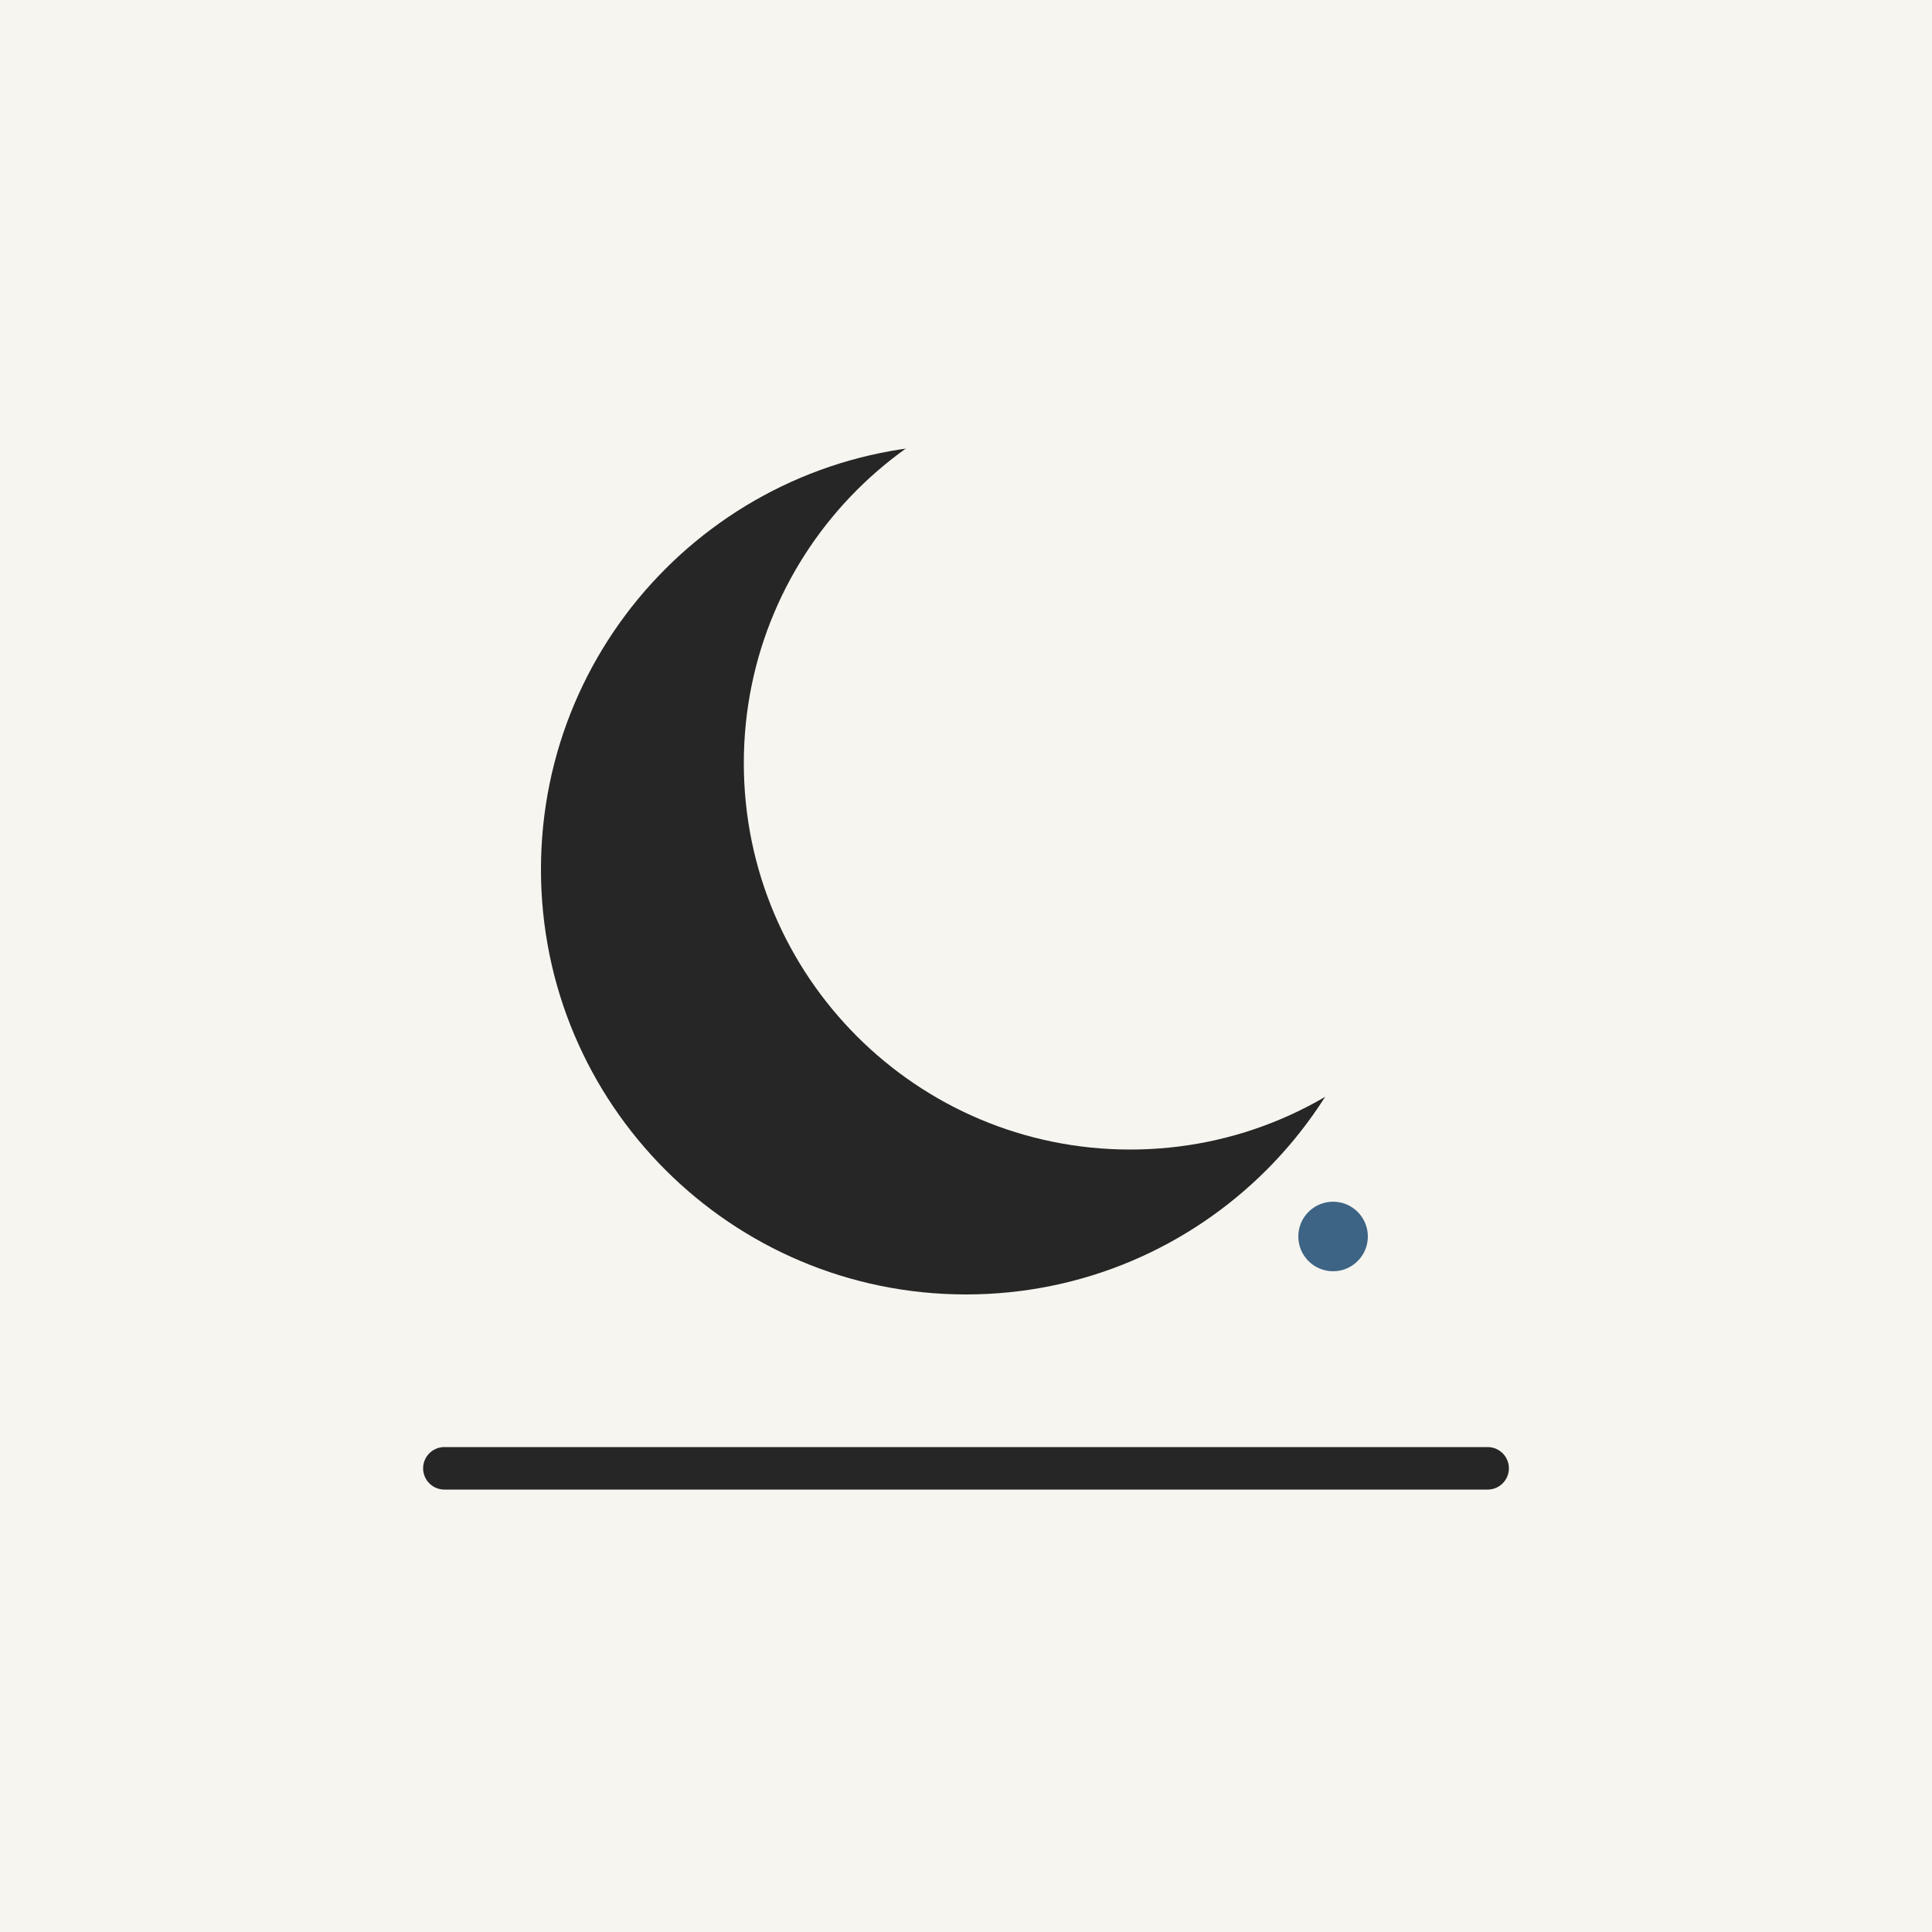
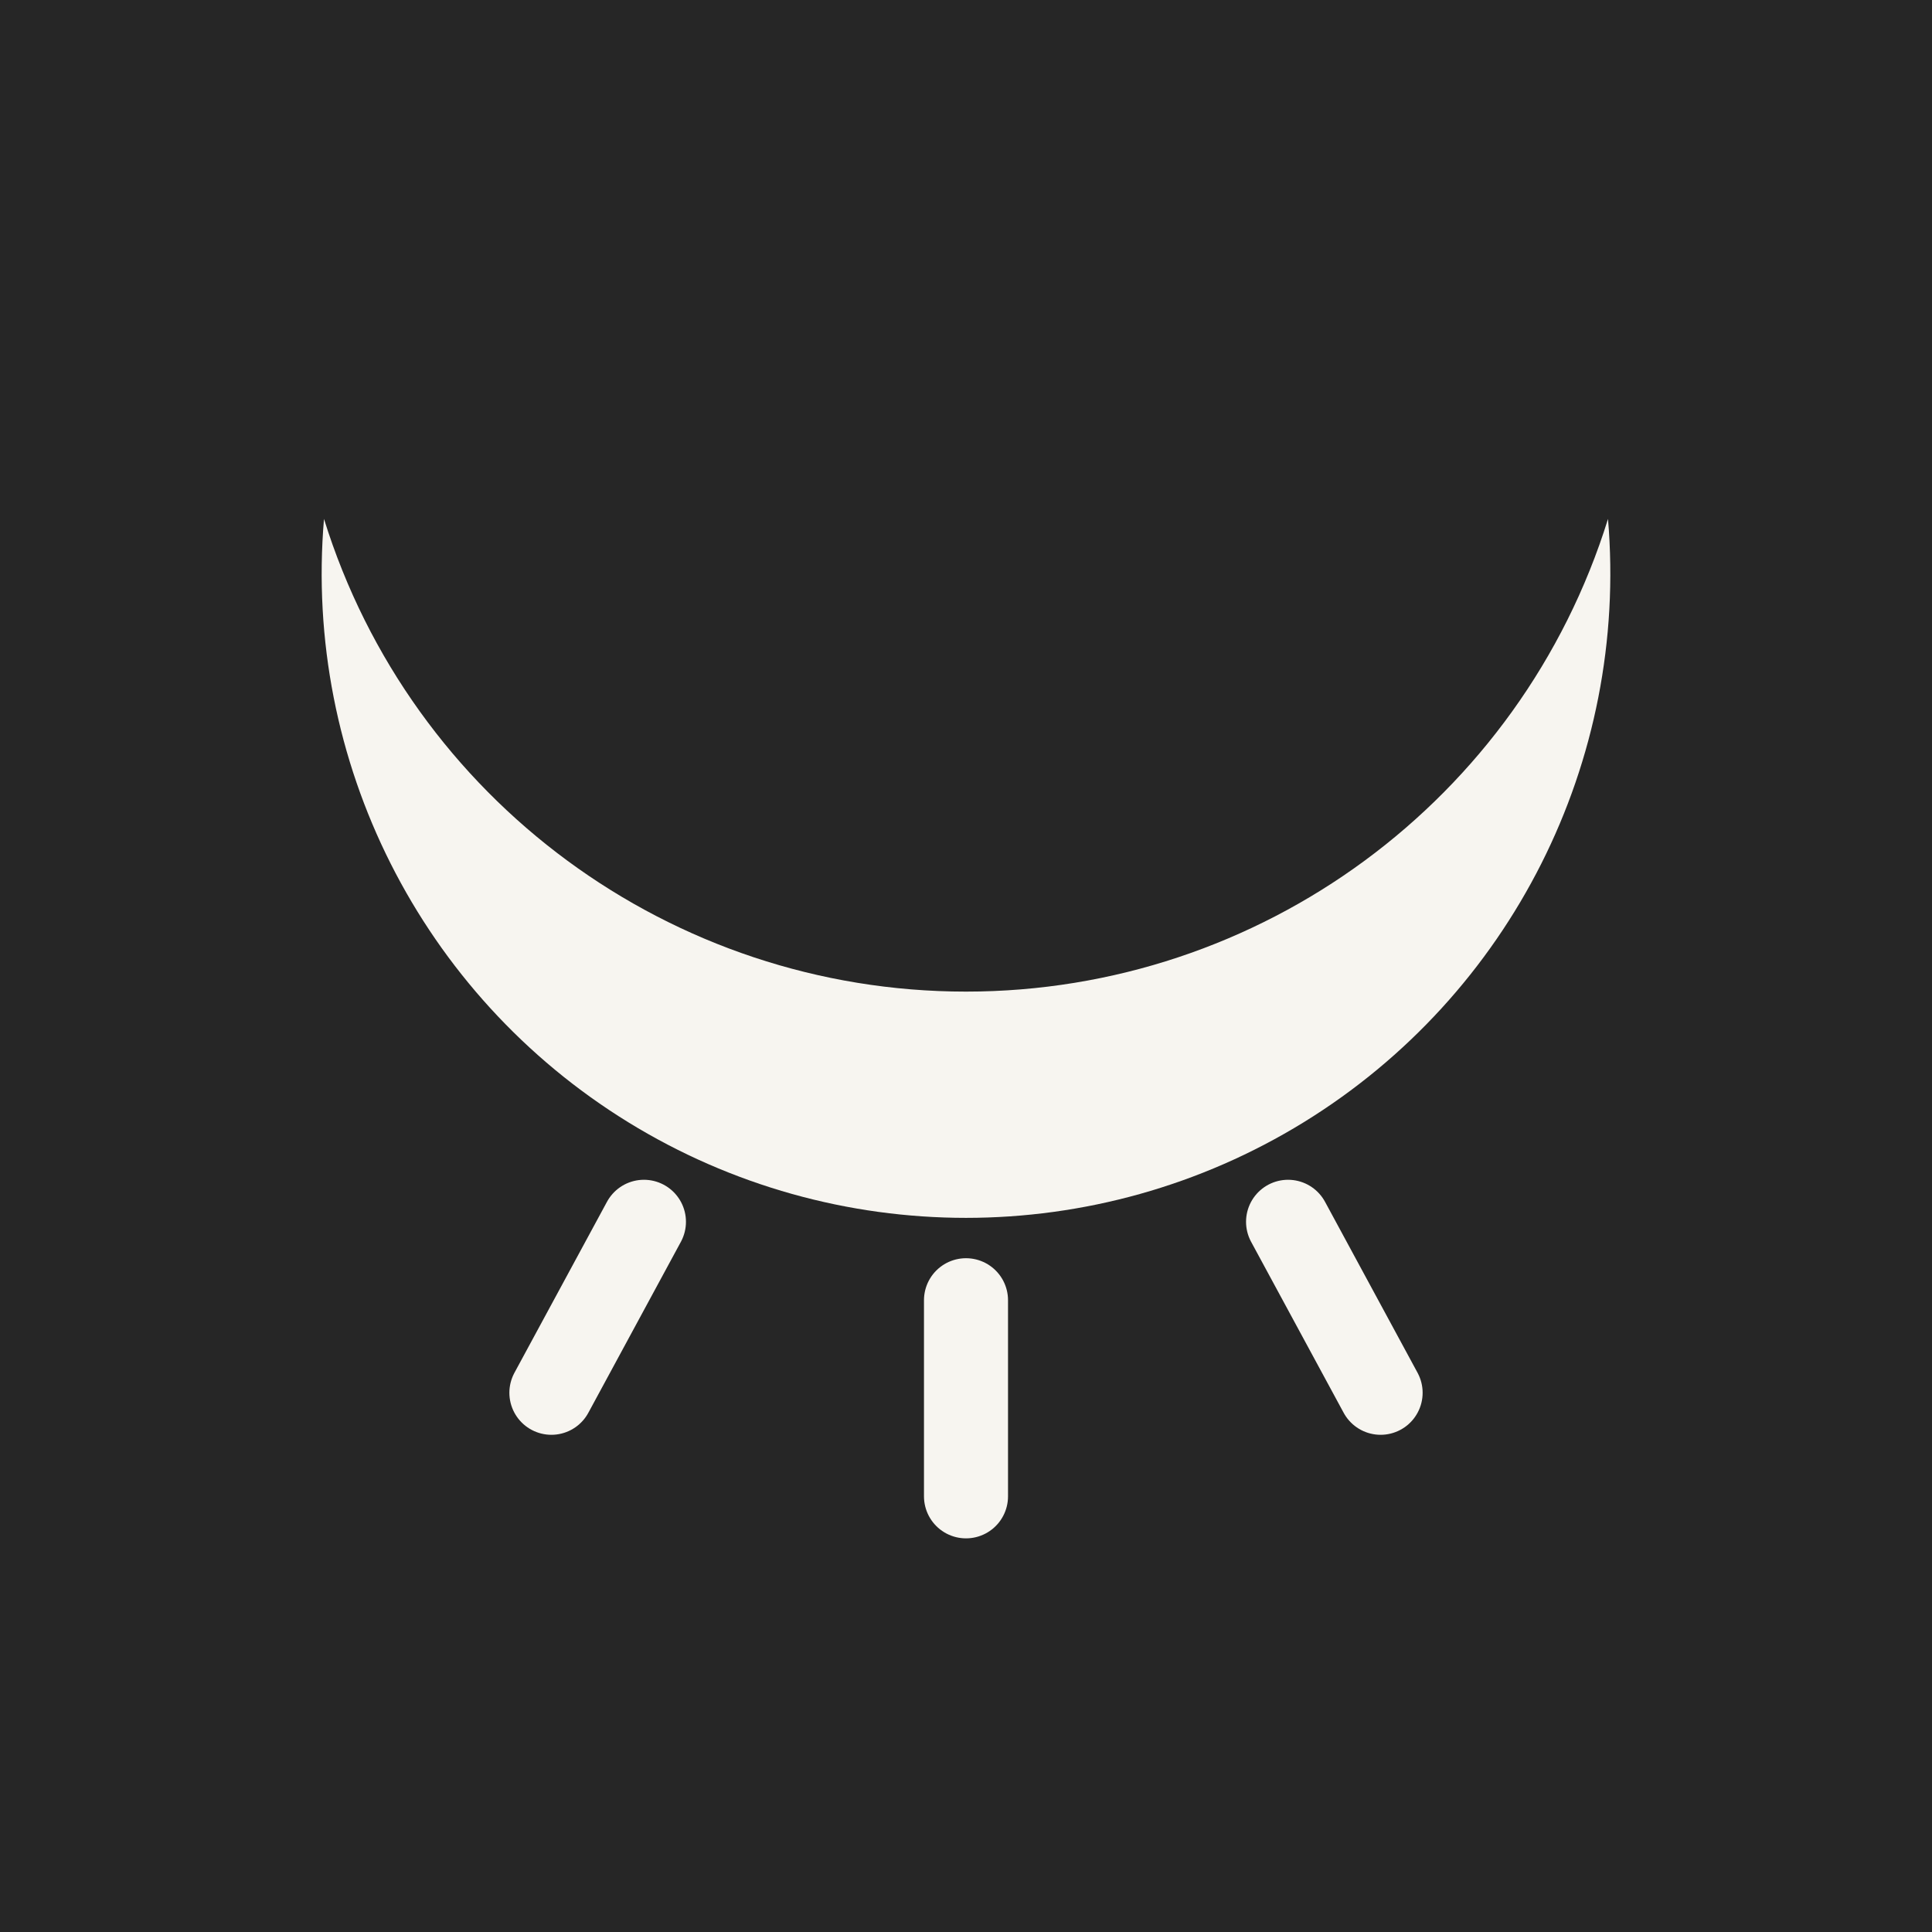
<svg xmlns="http://www.w3.org/2000/svg" viewBox="0 0 1000 1000">
-   <defs>
-     <mask id="moon">
-       <rect width="1000" height="1000" fill="#000" />
-       <circle cx="500" cy="450" r="220" fill="#fff" />
-       <circle cx="585" cy="395" r="200" fill="#000" />
-     </mask>
-   </defs>
-   <rect width="1000" height="1000" fill="#f7f5f0" />
-   <rect width="1000" height="1000" fill="#262626" mask="url(#moon)" />
-   <line x1="230" y1="760" x2="770" y2="760" stroke="#262626" stroke-width="22" stroke-linecap="round" />
-   <circle cx="690" cy="640" r="18" fill="#3d6485" />
+   <rect width="1000" height="1000" fill="#262626" />
+   <path d="M167.7,268.6 A333.5,333.5 0 1 0 832.3,268.6 A348,348 0 0 1 167.7,268.6 Z" fill="#f7f5f0" />
+   <g stroke="#f7f5f0" stroke-width="43.5" stroke-linecap="round">
+     <line x1="500" y1="673" x2="500" y2="774.5" />
+     <line x1="333.3" y1="632.4" x2="285.4" y2="720.9" />
+     <line x1="666.7" y1="632.4" x2="714.6" y2="720.9" />
+   </g>
</svg>
